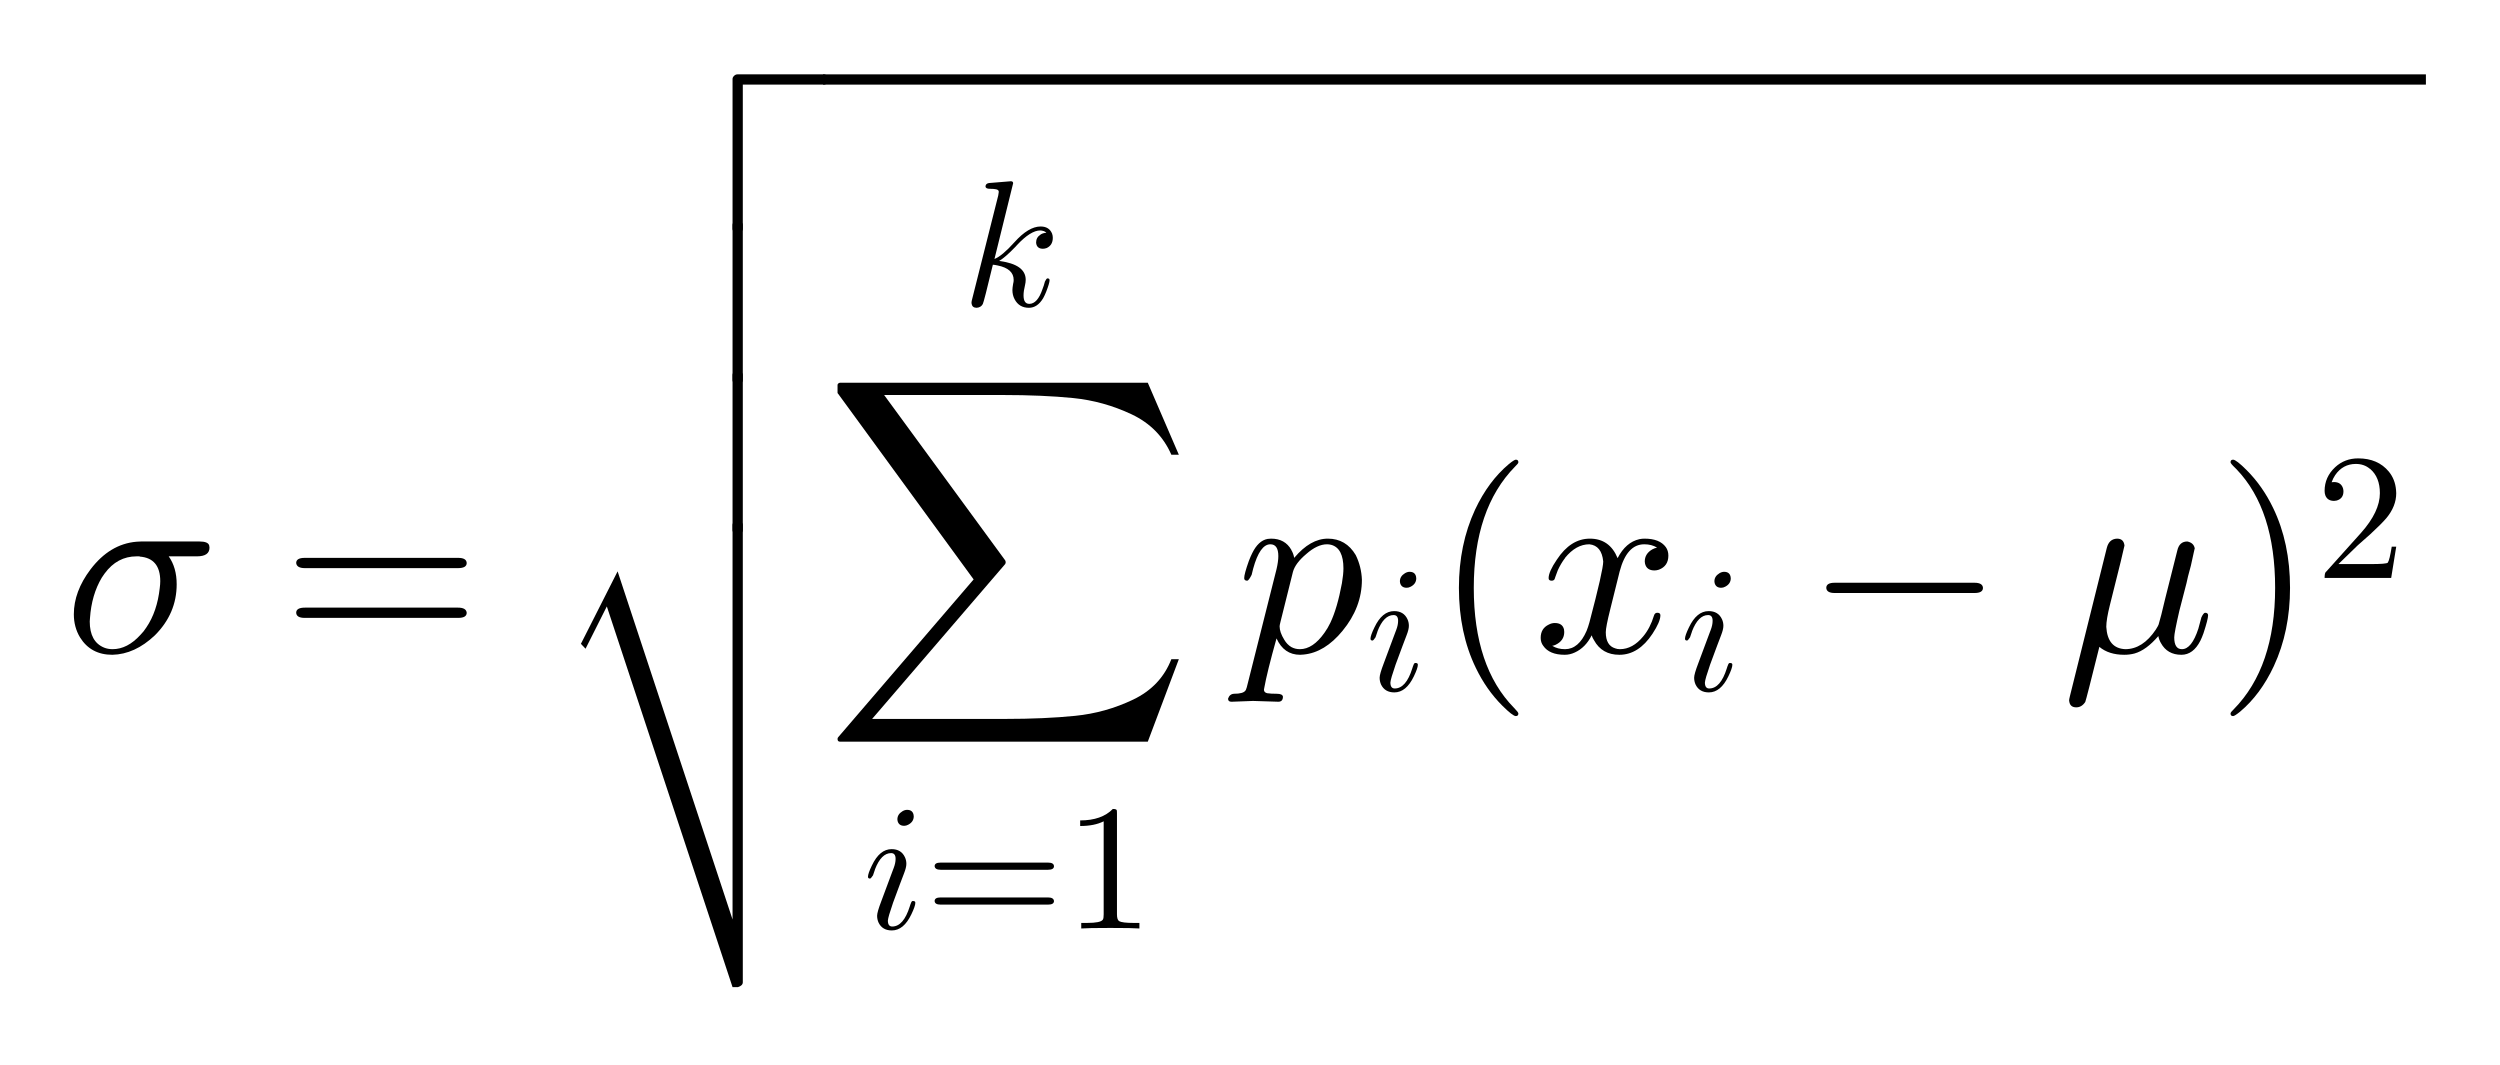
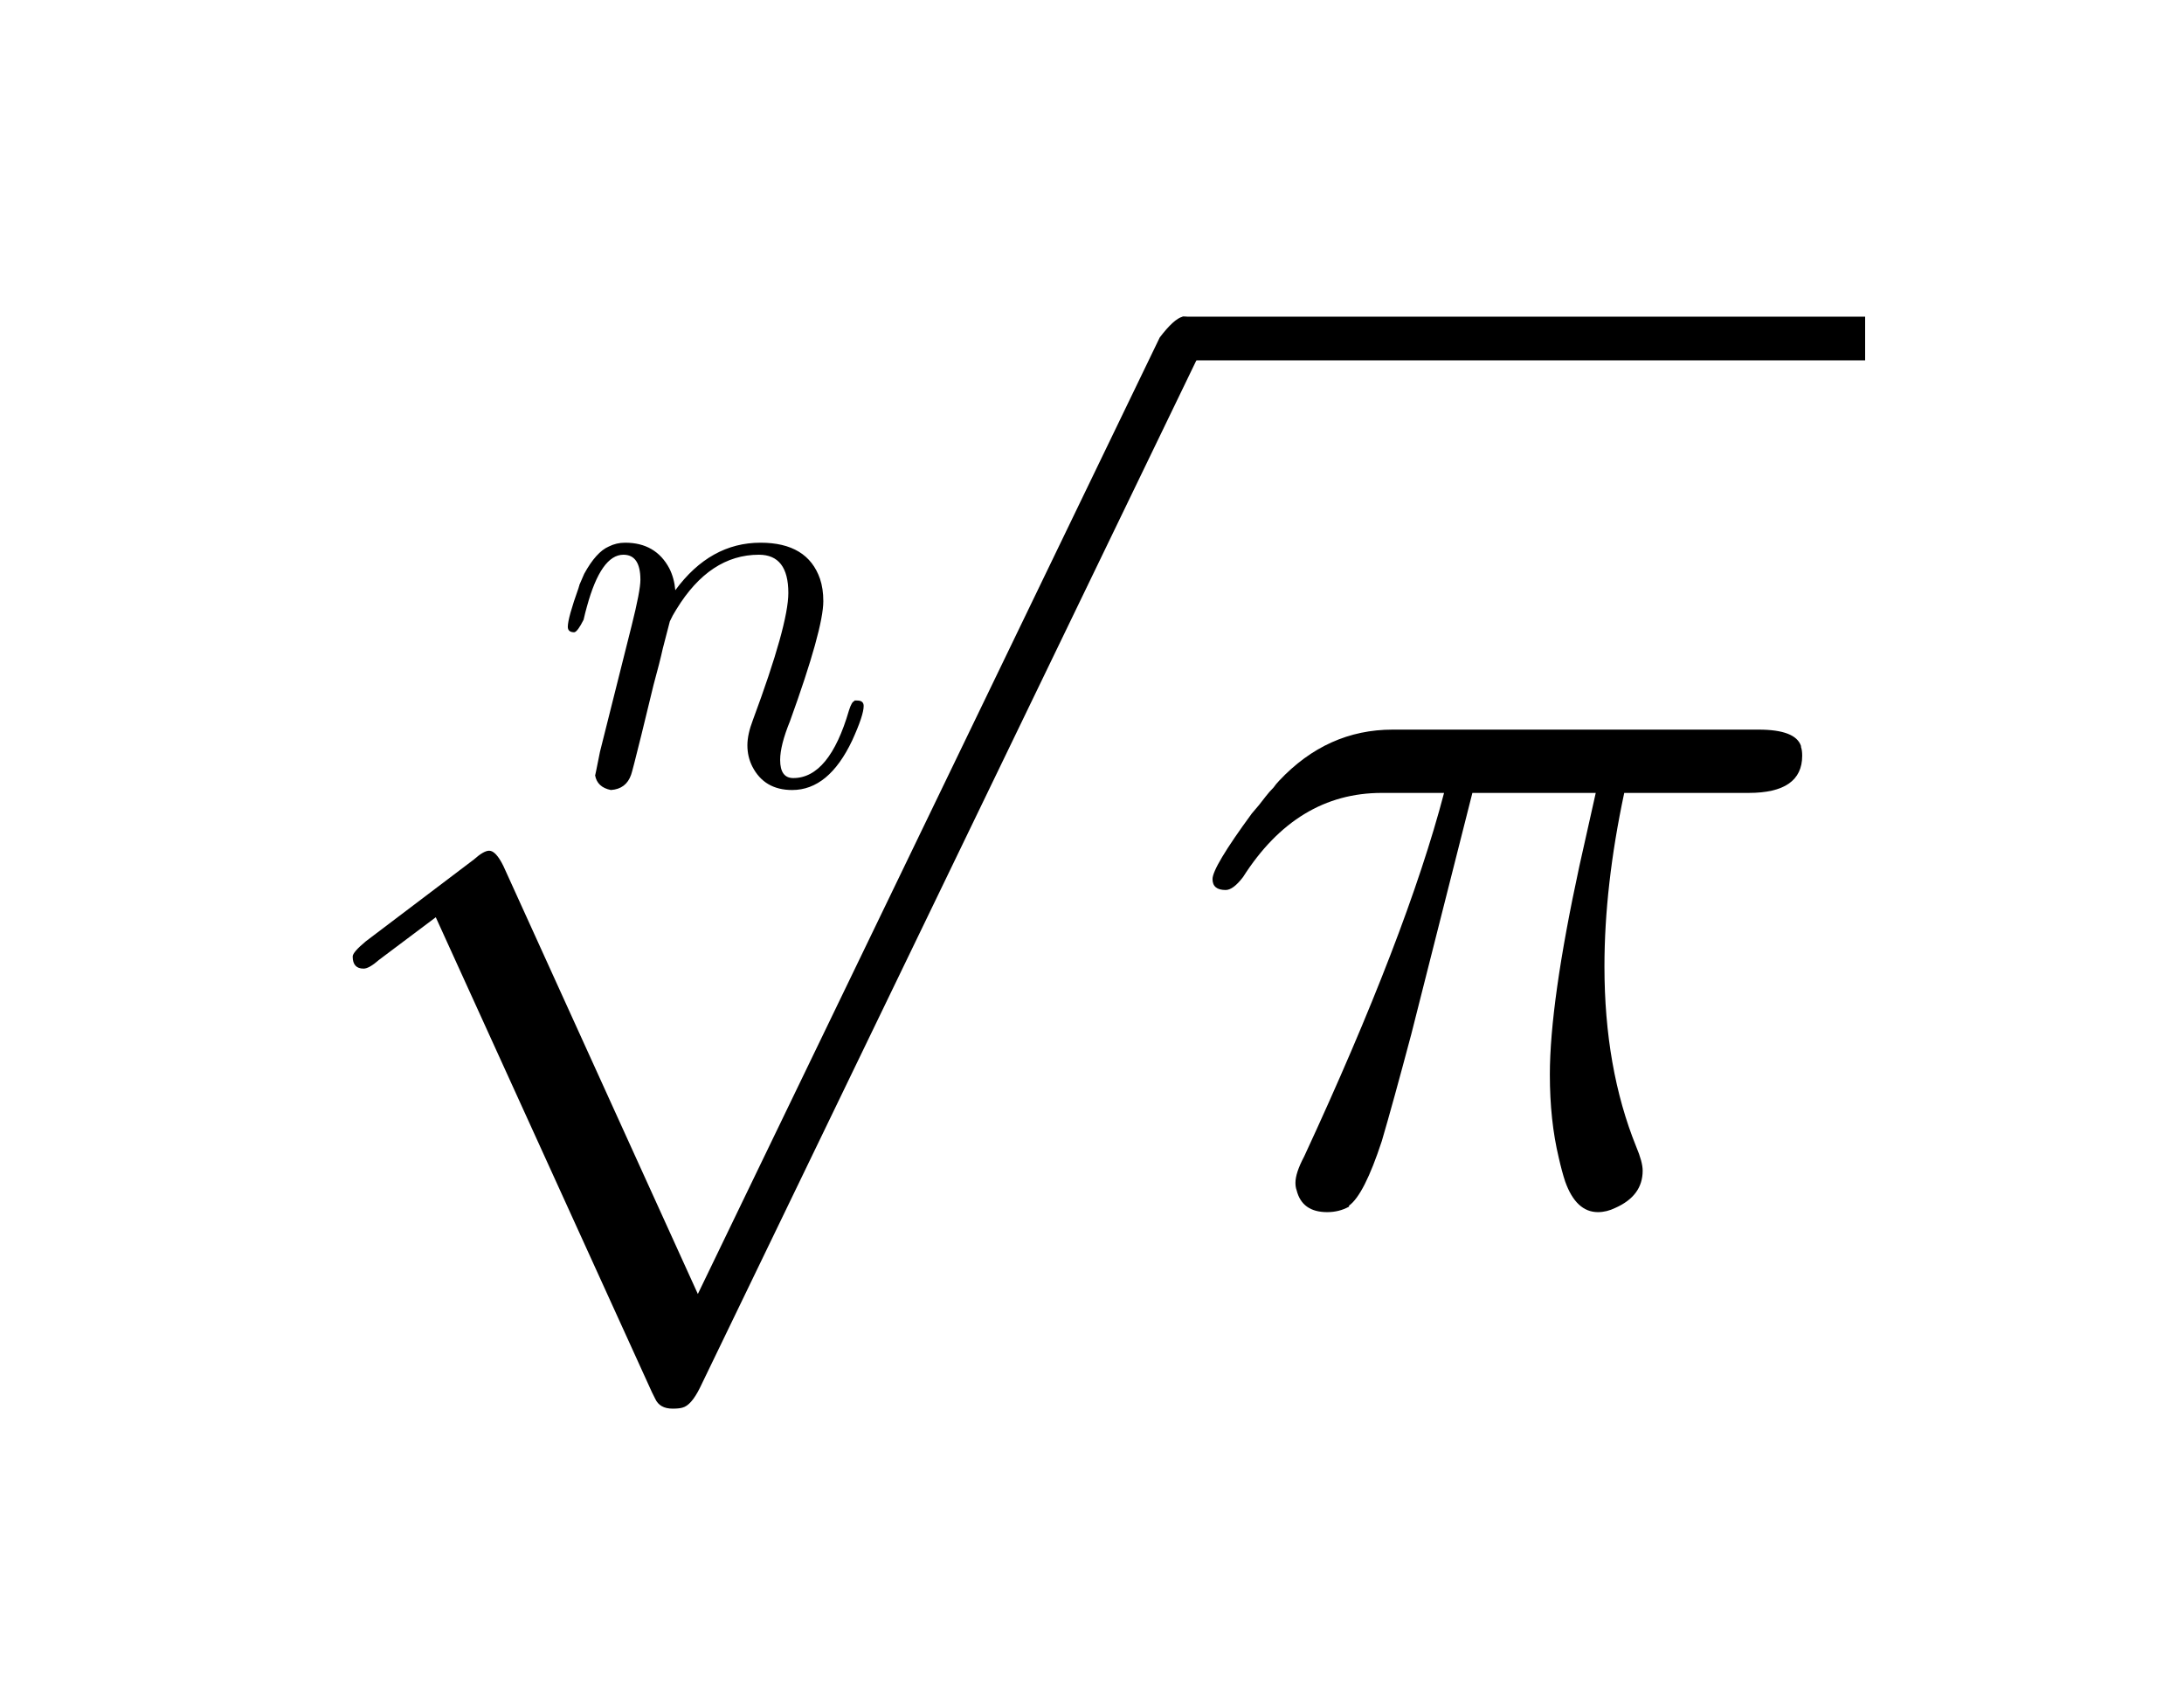
- <svg width="195px" height="83px">
-   <g transform="matrix(0.199999,0,0,0.199999,5.0,50.8545)">
-     <path d="M51.797 -37.297L40.797 -37.297Q43.906 -32.906 43.906 -26.406Q43.906 -15.0 35.406 -6.5Q27.594 0.906 18.797 1.094Q10.406 1.094 6.203 -5.703Q3.797 -9.703 3.797 -14.703Q3.797 -23.594 10.297 -32.203Q17.797 -42.094 28.203 -43.0Q29.094 -43.094 30.0 -43.094L52.797 -43.094Q56.203 -43.094 56.594 -41.5L56.594 -41.5Q56.703 -41.094 56.703 -40.703Q56.703 -37.297 51.797 -37.297ZM18.906 -1.094Q24.703 -1.094 29.797 -6.703Q31.094 -8.0 32.094 -9.594Q36.297 -15.797 37.297 -24.906Q37.5 -26.406 37.5 -27.594Q37.5 -36.594 29.5 -37.203L29.406 -37.297L28.297 -37.297Q20.703 -37.297 15.797 -30.594Q15.203 -29.797 14.703 -29.0Q10.703 -22.297 10.094 -13.203Q10.0 -12.5 10.0 -11.906Q10.0 -4.0 15.594 -1.703Q17.094 -1.094 18.906 -1.094Z" />
+ <svg xmlns="http://www.w3.org/2000/svg" version="1.1" width="40px" height="31px">
+   <g transform="matrix(0.099999,0,0,0.099999,10.10879,14.35999)">
+     <path d="M8.797 -5.906L8.797 -5.906L14.594 -29.0Q16.203 -35.406 16.203 -37.406Q16.203 -42.0 13.094 -42.0Q9.0 -42.0 6.406 -32.5Q6.094 -31.406 5.797 -30.094Q4.703 -27.906 4.094 -27.797Q2.906 -27.797 2.906 -28.797Q2.906 -30.406 4.906 -36.0L4.906 -36.094Q4.906 -36.203 5.0 -36.203L5.0 -36.297L5.0 -36.406L5.906 -38.5Q8.094 -42.5 10.406 -43.5Q11.797 -44.203 13.406 -44.203Q19.0 -44.203 21.5 -39.5Q22.406 -37.703 22.594 -35.5Q29.0 -44.203 38.203 -44.203Q46.797 -44.203 49.094 -37.594Q49.703 -35.797 49.703 -33.5Q49.703 -28.406 43.594 -11.5Q41.797 -7.094 41.797 -4.406Q41.797 -1.094 44.203 -1.094Q50.797 -1.094 54.406 -13.5Q54.906 -15.094 55.406 -15.203L55.406 -15.297L55.906 -15.297Q57.094 -15.297 57.094 -14.297Q57.094 -12.594 55.0 -8.0Q50.703 1.094 44.0 1.094Q38.906 1.094 36.703 -3.203Q35.797 -5.0 35.797 -7.094Q35.797 -9.094 36.797 -11.703Q43.297 -29.203 43.297 -35.0Q43.297 -42.0 37.906 -42.0Q28.906 -42.0 22.797 -32.0Q22.094 -30.906 21.594 -29.797L20.297 -24.797Q19.797 -22.5 18.594 -18.094L16.406 -9.094Q14.703 -2.203 14.5 -1.703Q13.594 0.906 10.797 1.094Q8.297 0.594 7.906 -1.594Q7.906 -1.406 8.797 -5.906Z" />
  </g>
-   <g transform="matrix(0.199999,0,0,0.199999,21.98385,50.8545)">
-     <path d="M68.703 -32.703L9.0 -32.703Q5.797 -32.703 5.594 -34.703Q5.594 -36.703 8.906 -36.703L68.797 -36.703Q72.0 -36.703 72.094 -34.703Q72.094 -32.703 68.703 -32.703ZM68.797 -13.297L8.906 -13.297Q5.703 -13.297 5.594 -15.297Q5.594 -17.297 9.0 -17.297L68.703 -17.297Q71.906 -17.297 72.094 -15.297Q72.094 -13.297 68.797 -13.297Z" />
+   <g transform="matrix(0.199999,0,0,0.199999,5.0,6.59996)">
+     <path d="M38.906 85.5L81.203 -2.094Q82.5 -3.797 83.297 -4.0Q85.0 -4.0 85.297 -2.0Q85.297 -1.594 84.703 -0.297L39.094 94.094Q38.297 95.703 37.5 95.906Q37.203 96.0 36.594 96.0Q35.406 96.0 35.0 95.094L34.703 94.5L14.906 51.0L9.703 54.906Q8.797 55.703 8.297 55.703Q7.297 55.703 7.297 54.594Q7.297 54.203 8.5 53.203L18.406 45.703Q19.297 44.906 19.797 44.906Q20.406 44.906 21.094 46.297L38.906 85.5Z" />
  </g>
-   <g transform="matrix(0.199999,0,0,0.199999,43.09504,6.59996)">
-     <path d="M70.219 56.203L70.219 -2.203Q70.219 -2.828 70.797 -3.406Q71.391 -4.0 72.125 -4.0L105.812 -4.0Q106.547 -4.0 107.078 -3.359Q107.625 -2.734 107.625 -2.0Q107.625 -1.172 107.078 -0.578Q106.547 0 105.812 0L74.219 0L74.219 56.203Q74.219 56.938 73.578 57.469Q72.953 58.016 72.219 58.016Q71.391 58.016 70.797 57.469Q70.219 56.938 70.219 56.203Z" />
-   </g>
-   <g transform="matrix(0.199999,0,0,0.199999,43.09504,17.6001)">
-     <path d="M70.219 60.203L70.219 -0.203Q70.219 -0.984 70.797 -1.484Q71.391 -2.0 72.219 -2.0Q72.953 -2.0 73.578 -1.484Q74.219 -0.984 74.219 -0.203L74.219 60.203Q74.219 60.938 73.578 61.469Q72.953 62.016 72.219 62.016Q71.391 62.016 70.797 61.469Q70.219 60.938 70.219 60.203Z" />
-   </g>
-   <g transform="matrix(0.199999,0,0,0.199999,43.09504,29.30022)">
-     <path d="M70.219 60.203L70.219 -0.203Q70.219 -0.984 70.797 -1.484Q71.391 -2.0 72.219 -2.0Q72.953 -2.0 73.578 -1.484Q74.219 -0.984 74.219 -0.203L74.219 60.203Q74.219 60.938 73.578 61.469Q72.953 62.016 72.219 62.016Q71.391 62.016 70.797 61.469Q70.219 60.938 70.219 60.203Z" />
-   </g>
-   <g transform="matrix(0.199999,0,0,0.199999,43.09504,41.00034)">
-     <path d="M70.219 179.984L21.188 31.5L12.891 48.0L11.078 46.094L25.391 17.828L70.219 153.609L70.219 -0.203Q70.219 -0.984 70.797 -1.484Q71.391 -2.0 72.219 -2.0Q72.953 -2.0 73.578 -1.484Q74.219 -0.984 74.219 -0.203L74.219 178.078Q74.219 179.391 72.312 179.984L70.219 179.984Z" />
-   </g>
-   <rect x="3.21" y="0.29" width="6.251" height="0.04" transform="matrix(20.0,0,0,20.0,0,0)" />
-   <g transform="matrix(0.139999,0,0,0.139999,75.00648,23.85435)">
-     <path d="M28.703 -68.297L18.297 -26.094Q22.594 -27.797 29.406 -35.406Q37.297 -44.203 44.0 -44.203Q48.797 -44.203 50.406 -40.203Q50.797 -39.094 50.797 -37.906Q50.797 -33.797 47.406 -32.203Q46.297 -31.797 45.297 -31.797Q42.203 -31.797 41.594 -34.5Q41.5 -34.906 41.5 -35.297Q41.5 -38.094 44.0 -39.703L44.094 -39.797L44.094 -39.797Q45.406 -40.594 47.203 -40.703L46.797 -41.094Q46.0 -41.703 44.703 -41.906Q44.5 -42.0 43.797 -42.0Q38.5 -42.0 30.906 -33.906Q30.5 -33.5 30.094 -33.0L29.5 -32.406Q24.297 -27.0 20.906 -25.0Q35.703 -23.094 35.703 -14.5Q35.703 -13.094 35.297 -11.406Q34.5 -8.203 34.5 -5.797Q34.5 -1.094 37.703 -1.094Q42.297 -1.094 45.094 -9.406Q45.797 -11.094 46.406 -13.5Q47.203 -15.203 47.797 -15.297Q49.0 -15.297 49.0 -14.297Q49.0 -12.703 47.094 -7.797Q46.297 -5.797 45.406 -4.203Q42.203 1.094 37.5 1.094Q32.0 1.094 29.5 -3.703Q28.297 -6.0 28.297 -8.797Q28.297 -9.906 28.703 -12.297Q29.0 -13.297 29.0 -14.406Q29.0 -20.703 20.0 -22.5Q18.703 -22.797 17.406 -22.906Q12.406 -2.094 11.797 -1.0Q10.797 0.906 8.406 1.094Q6.0 1.094 5.594 -1.0Q5.5 -1.406 5.5 -1.703Q5.5 -2.5 5.906 -3.906L20.406 -61.5L20.703 -63.5Q20.703 -64.594 19.297 -64.906L19.297 -64.906Q18.094 -65.203 15.703 -65.203Q13.5 -65.203 13.297 -66.406Q13.297 -68.094 15.203 -68.406L27.406 -69.406Q28.703 -69.406 28.703 -68.297Z" />
-   </g>
-   <g transform="matrix(0.199999,0,0,0.199999,64.20623,29.85437)">
-     <path d="M6.594 139.984Q5.609 139.984 5.609 138.922Q5.609 138.484 5.906 138.188L58.688 76.703L5.906 4.391Q5.609 4.109 5.609 3.906L5.609 0.875Q5.609 0.531 5.922 0.266Q6.25 0 6.594 0L126.609 0L138.719 28.078L135.797 28.078Q131.156 17.438 120.266 12.297Q109.375 7.172 97.531 5.969Q85.688 4.781 70.016 4.781L23.781 4.781L71.0 69.281Q71.188 69.672 71.188 70.016Q71.188 70.312 71.0 70.703L19.094 131.109L71.0 131.109Q86.375 131.109 98.266 129.906Q110.156 128.719 120.922 123.562Q131.688 118.406 135.797 107.812L138.719 107.812L126.609 139.984L6.594 139.984Z" />
-   </g>
-   <g transform="matrix(0.139999,0,0,0.139999,67.29463,72.4213)">
-     <path d="M28.406 -62.5Q28.406 -59.406 25.297 -57.797Q24.203 -57.203 23.094 -57.203Q20.094 -57.203 19.406 -59.906Q19.297 -60.406 19.297 -60.797Q19.297 -63.594 22.094 -65.297Q23.406 -66.094 24.703 -66.094Q27.703 -66.094 28.297 -63.406L28.297 -63.297Q28.406 -62.906 28.406 -62.5ZM20.797 -24.906L16.906 -14.406Q14.094 -6.297 14.0 -4.406Q14.0 -1.094 16.406 -1.094Q22.703 -1.094 26.203 -12.297L26.594 -13.5Q27.094 -15.094 27.594 -15.203L27.594 -15.297L28.094 -15.297Q29.297 -15.297 29.297 -14.297Q29.297 -12.5 27.094 -7.906Q22.797 1.094 16.203 1.094Q10.906 1.094 8.797 -3.297Q8.0 -5.094 8.0 -7.094Q8.0 -9.094 10.297 -15.094Q17.297 -33.906 17.203 -33.594Q18.297 -36.406 18.297 -38.797Q18.297 -42.0 15.797 -42.0Q10.297 -42.0 6.797 -32.906L6.797 -32.797Q6.203 -31.297 5.703 -29.594Q4.594 -27.906 4.094 -27.797Q2.906 -27.797 2.906 -28.797Q2.906 -30.594 5.094 -35.094Q9.406 -44.203 16.094 -44.203Q21.406 -44.203 23.5 -39.703Q24.297 -38.0 24.297 -36.0Q24.297 -34.0 23.0 -30.703Q21.297 -26.094 20.797 -24.906Z" />
-   </g>
-   <g transform="matrix(0.139999,0,0,0.139999,72.11782,72.4213)">
-     <path d="M68.703 -32.703L9.0 -32.703Q5.797 -32.703 5.594 -34.703Q5.594 -36.703 8.906 -36.703L68.797 -36.703Q72.0 -36.703 72.094 -34.703Q72.094 -32.703 68.703 -32.703ZM68.797 -13.297L8.906 -13.297Q5.703 -13.297 5.594 -15.297Q5.594 -17.297 9.0 -17.297L68.703 -17.297Q71.906 -17.297 72.094 -15.297Q72.094 -13.297 68.797 -13.297Z" />
-   </g>
-   <g transform="matrix(0.139999,0,0,0.139999,83.00675,72.4213)">
-     <path d="M29.406 -64.0L29.406 -7.906Q29.406 -4.906 30.594 -4.094Q32.297 -3.094 38.703 -3.094L41.906 -3.094L41.906 0Q38.406 -0.297 25.703 -0.297Q13.0 -0.297 9.5 0L9.5 -3.094L12.703 -3.094Q20.406 -3.094 21.5 -4.906L21.594 -5.0Q22.0 -5.797 22.0 -7.906L22.0 -59.703Q16.797 -57.094 8.906 -57.094L8.906 -60.203Q20.906 -60.203 27.094 -66.594Q29.0 -66.594 29.297 -65.906L29.297 -65.906L29.297 -65.797Q29.406 -65.5 29.406 -64.0Z" />
-   </g>
-   <g transform="matrix(0.199999,0,0,0.199999,96.42853,50.8545)">
-     <path d="M4.5 12.203L4.5 12.203L15.703 -32.297Q16.406 -35.297 16.406 -37.406Q16.406 -42.0 13.297 -42.0Q9.203 -42.0 6.594 -32.5Q6.297 -31.406 6.0 -30.094Q4.906 -27.906 4.297 -27.797Q3.094 -27.797 3.094 -28.797Q3.094 -30.406 4.906 -35.5Q5.594 -37.297 6.203 -38.5Q8.594 -43.406 12.203 -44.094Q12.906 -44.203 13.594 -44.203Q19.0 -44.203 21.5 -39.797L21.5 -39.703Q22.297 -38.406 22.594 -36.703Q28.906 -44.203 35.703 -44.203Q42.797 -44.203 46.594 -37.797Q48.797 -33.297 49.0 -28.203Q49.0 -17.406 41.406 -8.203Q34.5 0.203 26.297 1.0Q25.594 1.094 24.906 1.094Q18.594 1.094 15.703 -5.297Q12.0 7.906 10.906 14.094Q10.797 14.594 10.797 14.703Q10.797 15.797 12.094 16.094L12.203 16.094L12.203 16.094Q13.406 16.297 15.797 16.297Q18.0 16.297 18.203 17.406Q18.203 19.406 16.406 19.406L6.594 19.094L6.5 19.094L-1.703 19.406L-1.906 19.406Q-3.203 19.406 -3.203 18.203Q-2.594 16.406 -0.906 16.297Q2.797 16.297 3.594 15.0L3.703 14.906Q3.906 14.5 4.094 13.797Q4.203 13.297 4.5 12.203ZM22.094 -31.203L22.094 -31.203L17.203 -11.594Q16.906 -10.406 16.906 -10.0Q16.906 -7.703 18.703 -4.797Q19.797 -2.906 21.5 -1.906Q23.0 -1.094 24.797 -1.094Q29.906 -1.094 34.406 -7.5Q35.703 -9.297 36.703 -11.406Q39.406 -17.094 41.203 -26.797Q41.797 -30.297 41.797 -32.594Q41.797 -40.5 37.0 -41.797Q36.203 -42.0 35.406 -42.0Q31.594 -42.0 27.297 -38.203Q23.0 -34.594 22.094 -31.203Z" />
-   </g>
-   <g transform="matrix(0.139999,0,0,0.139999,106.4911,53.8545)">
-     <path d="M28.406 -62.5Q28.406 -59.406 25.297 -57.797Q24.203 -57.203 23.094 -57.203Q20.094 -57.203 19.406 -59.906Q19.297 -60.406 19.297 -60.797Q19.297 -63.594 22.094 -65.297Q23.406 -66.094 24.703 -66.094Q27.703 -66.094 28.297 -63.406L28.297 -63.297Q28.406 -62.906 28.406 -62.5ZM20.797 -24.906L16.906 -14.406Q14.094 -6.297 14.0 -4.406Q14.0 -1.094 16.406 -1.094Q22.703 -1.094 26.203 -12.297L26.594 -13.5Q27.094 -15.094 27.594 -15.203L27.594 -15.297L28.094 -15.297Q29.297 -15.297 29.297 -14.297Q29.297 -12.5 27.094 -7.906Q22.797 1.094 16.203 1.094Q10.906 1.094 8.797 -3.297Q8.0 -5.094 8.0 -7.094Q8.0 -9.094 10.297 -15.094Q17.297 -33.906 17.203 -33.594Q18.297 -36.406 18.297 -38.797Q18.297 -42.0 15.797 -42.0Q10.297 -42.0 6.797 -32.906L6.797 -32.797Q6.203 -31.297 5.703 -29.594Q4.594 -27.906 4.094 -27.797Q2.906 -27.797 2.906 -28.797Q2.906 -30.594 5.094 -35.094Q9.406 -44.203 16.094 -44.203Q21.406 -44.203 23.5 -39.703Q24.297 -38.0 24.297 -36.0Q24.297 -34.0 23.0 -30.703Q21.297 -26.094 20.797 -24.906Z" />
-   </g>
-   <g transform="matrix(0.199999,0,0,0.199999,111.8142,50.8545)">
-     <path d="M33.094 24.0L33.094 24.0Q33.094 25.0 32.094 25.0Q30.906 25.0 26.797 20.906Q20.594 14.703 16.5 6.203Q9.906 -7.406 9.906 -25.0Q9.906 -41.906 16.203 -55.5Q21.406 -66.594 29.406 -73.297Q31.5 -75.0 32.094 -75.0Q33.094 -75.0 33.094 -74.0Q33.094 -73.5 31.797 -72.297Q15.703 -55.906 15.703 -25.0Q15.703 5.797 31.406 21.797Q33.094 23.5 33.094 24.0Z" />
-   </g>
-   <g transform="matrix(0.199999,0,0,0.199999,119.592,50.8545)">
-     <path d="M33.406 -30.203L30.0 -16.5Q28.297 -9.703 28.297 -7.703Q28.297 -2.5 32.0 -1.406Q32.797 -1.094 33.797 -1.094Q38.797 -1.094 42.906 -6.094Q45.594 -9.297 47.094 -14.203Q47.406 -15.297 48.406 -15.297Q49.594 -15.297 49.594 -14.297Q49.594 -11.797 46.5 -7.094Q41.094 1.094 33.594 1.094Q26.797 1.094 23.703 -4.594Q23.094 -5.5 22.797 -6.5Q20.406 -1.703 16.203 0.203Q14.297 1.094 12.297 1.094Q6.297 1.094 3.906 -2.406Q2.906 -3.703 2.906 -5.5Q2.906 -9.203 6.094 -10.703Q7.203 -11.297 8.406 -11.297Q11.406 -11.297 12.0 -8.797Q12.094 -8.297 12.094 -7.797Q12.094 -4.406 8.703 -2.797Q8.094 -2.5 7.406 -2.406Q9.5 -1.094 12.406 -1.094Q17.703 -1.094 20.797 -8.203Q21.406 -9.703 21.906 -11.5Q27.297 -31.906 27.297 -35.297Q26.703 -41.5 21.906 -42.0Q16.703 -42.0 12.406 -36.703L12.406 -36.594Q12.406 -36.5 12.297 -36.5Q10.797 -34.5 9.594 -31.906Q9.094 -30.703 8.703 -29.5L8.5 -28.906Q8.297 -27.797 7.203 -27.797Q6.0 -27.797 6.0 -28.797Q6.0 -31.297 9.203 -36.0Q14.594 -44.203 22.094 -44.203Q29.797 -44.203 32.906 -36.594Q36.094 -42.797 41.406 -44.0Q42.406 -44.203 43.406 -44.203Q49.297 -44.203 51.703 -40.906Q52.703 -39.5 52.703 -37.594Q52.703 -33.5 49.0 -32.094Q48.094 -31.797 47.297 -31.797Q44.203 -31.797 43.594 -34.5Q43.5 -34.906 43.5 -35.297Q43.5 -38.297 46.406 -40.0Q47.297 -40.5 48.297 -40.703Q46.203 -42.0 43.297 -42.0Q36.5 -42.0 33.703 -31.406Q33.5 -30.797 33.406 -30.203Z" />
-   </g>
-   <g transform="matrix(0.139999,0,0,0.139999,131.0226,53.8545)">
-     <path d="M28.406 -62.5Q28.406 -59.406 25.297 -57.797Q24.203 -57.203 23.094 -57.203Q20.094 -57.203 19.406 -59.906Q19.297 -60.406 19.297 -60.797Q19.297 -63.594 22.094 -65.297Q23.406 -66.094 24.703 -66.094Q27.703 -66.094 28.297 -63.406L28.297 -63.297Q28.406 -62.906 28.406 -62.5ZM20.797 -24.906L16.906 -14.406Q14.094 -6.297 14.0 -4.406Q14.0 -1.094 16.406 -1.094Q22.703 -1.094 26.203 -12.297L26.594 -13.5Q27.094 -15.094 27.594 -15.203L27.594 -15.297L28.094 -15.297Q29.297 -15.297 29.297 -14.297Q29.297 -12.5 27.094 -7.906Q22.797 1.094 16.203 1.094Q10.906 1.094 8.797 -3.297Q8.0 -5.094 8.0 -7.094Q8.0 -9.094 10.297 -15.094Q17.297 -33.906 17.203 -33.594Q18.297 -36.406 18.297 -38.797Q18.297 -42.0 15.797 -42.0Q10.297 -42.0 6.797 -32.906L6.797 -32.797Q6.203 -31.297 5.703 -29.594Q4.594 -27.906 4.094 -27.797Q2.906 -27.797 2.906 -28.797Q2.906 -30.594 5.094 -35.094Q9.406 -44.203 16.094 -44.203Q21.406 -44.203 23.5 -39.703Q24.297 -38.0 24.297 -36.0Q24.297 -34.0 23.0 -30.703Q21.297 -26.094 20.797 -24.906Z" />
-   </g>
-   <g transform="matrix(0.199999,0,0,0.199999,140.7902,50.8545)">
-     <path d="M66.094 -23.0L11.594 -23.0Q8.406 -23.0 8.297 -25.0Q8.297 -27.0 11.594 -27.0L66.094 -27.0Q69.297 -27.0 69.406 -25.0Q69.406 -23.0 66.094 -23.0Z" />
-   </g>
-   <g transform="matrix(0.199999,0,0,0.199999,160.7903,50.8545)">
-     <path d="M23.094 -35.094L23.094 -35.094L18.906 -18.297Q17.5 -12.703 17.5 -9.797Q18.0 -1.406 24.906 -1.094Q31.703 -1.094 36.797 -8.703Q37.797 -10.297 37.906 -10.703Q38.703 -13.203 40.5 -20.906L45.203 -39.594Q46.0 -43.094 49.094 -43.094Q51.594 -42.594 52.0 -40.406Q52.0 -40.594 50.5 -33.703Q49.094 -28.594 48.797 -26.906L46.0 -16.094Q44.0 -7.406 44.0 -5.703Q44.0 -1.094 47.0 -1.094Q50.797 -1.094 53.406 -9.094Q53.906 -10.797 54.594 -13.5Q55.406 -15.203 56.0 -15.297Q57.203 -15.297 57.203 -14.297Q57.203 -12.797 55.406 -7.297Q54.797 -5.594 54.203 -4.406Q51.406 1.094 46.797 1.094Q41.297 1.094 38.797 -3.5Q38.094 -4.703 37.797 -6.203Q33.094 -0.703 28.5 0.594Q26.594 1.094 24.5 1.094Q18.5 1.094 14.797 -2.0Q9.703 18.5 9.297 19.5Q7.906 21.594 5.797 21.594Q3.5 21.594 3.094 19.5Q3.0 19.203 3.0 18.906Q3.0 18.5 3.297 17.297L17.703 -40.594Q18.594 -44.094 21.703 -44.203Q24.297 -44.203 24.594 -41.5Q24.594 -41.406 23.094 -35.094Z" />
-   </g>
-   <g transform="matrix(0.199999,0,0,0.199999,172.8413,50.8545)">
-     <path d="M28.906 -25.0L28.906 -25.0Q28.906 -8.094 22.594 5.5Q17.406 16.594 9.406 23.297Q7.297 25.0 6.703 25.0Q5.703 25.0 5.703 24.0Q5.703 23.5 7.0 22.297Q23.094 5.906 23.094 -25.0Q23.094 -55.5 8.094 -71.203L7.594 -71.703Q5.703 -73.5 5.703 -74.0Q5.703 -75.0 6.703 -75.0Q7.906 -75.0 12.0 -70.906Q18.203 -64.703 22.297 -56.203Q28.906 -42.594 28.906 -25.0Z" />
-   </g>
-   <g transform="matrix(0.139999,0,0,0.139999,180.6191,45.07672)">
-     <path d="M44.906 -17.406L44.906 -17.406L42.094 0L5.0 0Q5.0 -2.5 5.594 -3.203L6.094 -3.703L25.297 -25.094Q35.797 -36.906 35.797 -47.203Q35.797 -56.094 30.406 -60.703L30.297 -60.797L30.203 -60.797Q27.0 -63.5 22.406 -63.5Q15.203 -63.5 10.906 -57.297Q9.703 -55.5 8.906 -53.297Q9.203 -53.406 10.203 -53.406Q14.203 -53.406 15.297 -49.797L15.297 -49.703Q15.5 -49.0 15.5 -48.203Q15.5 -44.203 11.703 -43.094Q10.906 -42.906 10.297 -42.906Q6.594 -42.906 5.406 -46.0Q5.0 -47.094 5.0 -48.5Q5.0 -56.203 10.906 -61.703Q16.203 -66.594 23.703 -66.594Q34.703 -66.594 40.797 -59.203Q44.297 -54.906 44.797 -49.0Q44.906 -48.094 44.906 -47.203Q44.906 -39.906 39.406 -33.297Q36.5 -29.906 30.406 -24.297L24.297 -18.906L23.297 -18.0L12.703 -7.703L30.703 -7.703Q39.5 -7.703 40.203 -8.5Q41.203 -9.906 42.406 -17.406L44.906 -17.406Z" />
+   <rect x="1.083" y="0.29" width="0.625" height="0.04" transform="matrix(20.0,0,0,20.0,0,0)" />
+   <g transform="matrix(0.199999,0,0,0.199999,21.66672,21.9819)">
+     <path d="M26.5 -37.297L26.5 -37.297L20.906 -15.203Q19.203 -8.797 18.203 -5.406Q16.594 -0.5 15.203 0.5L15.203 0.594Q14.297 1.094 13.203 1.094Q10.906 1.094 10.406 -0.906Q10.297 -1.203 10.297 -1.594Q10.297 -2.5 11.094 -4.0Q20.5 -24.297 23.906 -37.297L18.203 -37.297Q10.406 -37.297 5.5 -29.594Q4.594 -28.406 3.906 -28.406Q2.703 -28.406 2.703 -29.406Q2.703 -30.5 6.297 -35.406Q7.0 -36.203 7.594 -37.0Q7.906 -37.406 8.297 -37.797Q8.5 -38.094 8.797 -38.406Q13.203 -43.094 19.203 -43.094L52.703 -43.094Q56.094 -43.094 56.594 -41.594L56.594 -41.5Q56.703 -41.203 56.703 -40.703Q56.703 -37.297 51.797 -37.297L40.406 -37.297Q38.594 -28.797 38.594 -21.406Q38.594 -12.094 41.5 -4.906Q42.094 -3.5 42.094 -2.703Q42.094 -0.406 39.594 0.703Q38.797 1.094 38.0 1.094Q36.0 1.094 35.0 -1.703Q34.703 -2.594 34.406 -3.906Q33.594 -7.297 33.594 -11.5Q33.594 -18.094 36.297 -30.594L37.797 -37.297L26.5 -37.297Z" />
  </g>
</svg>
